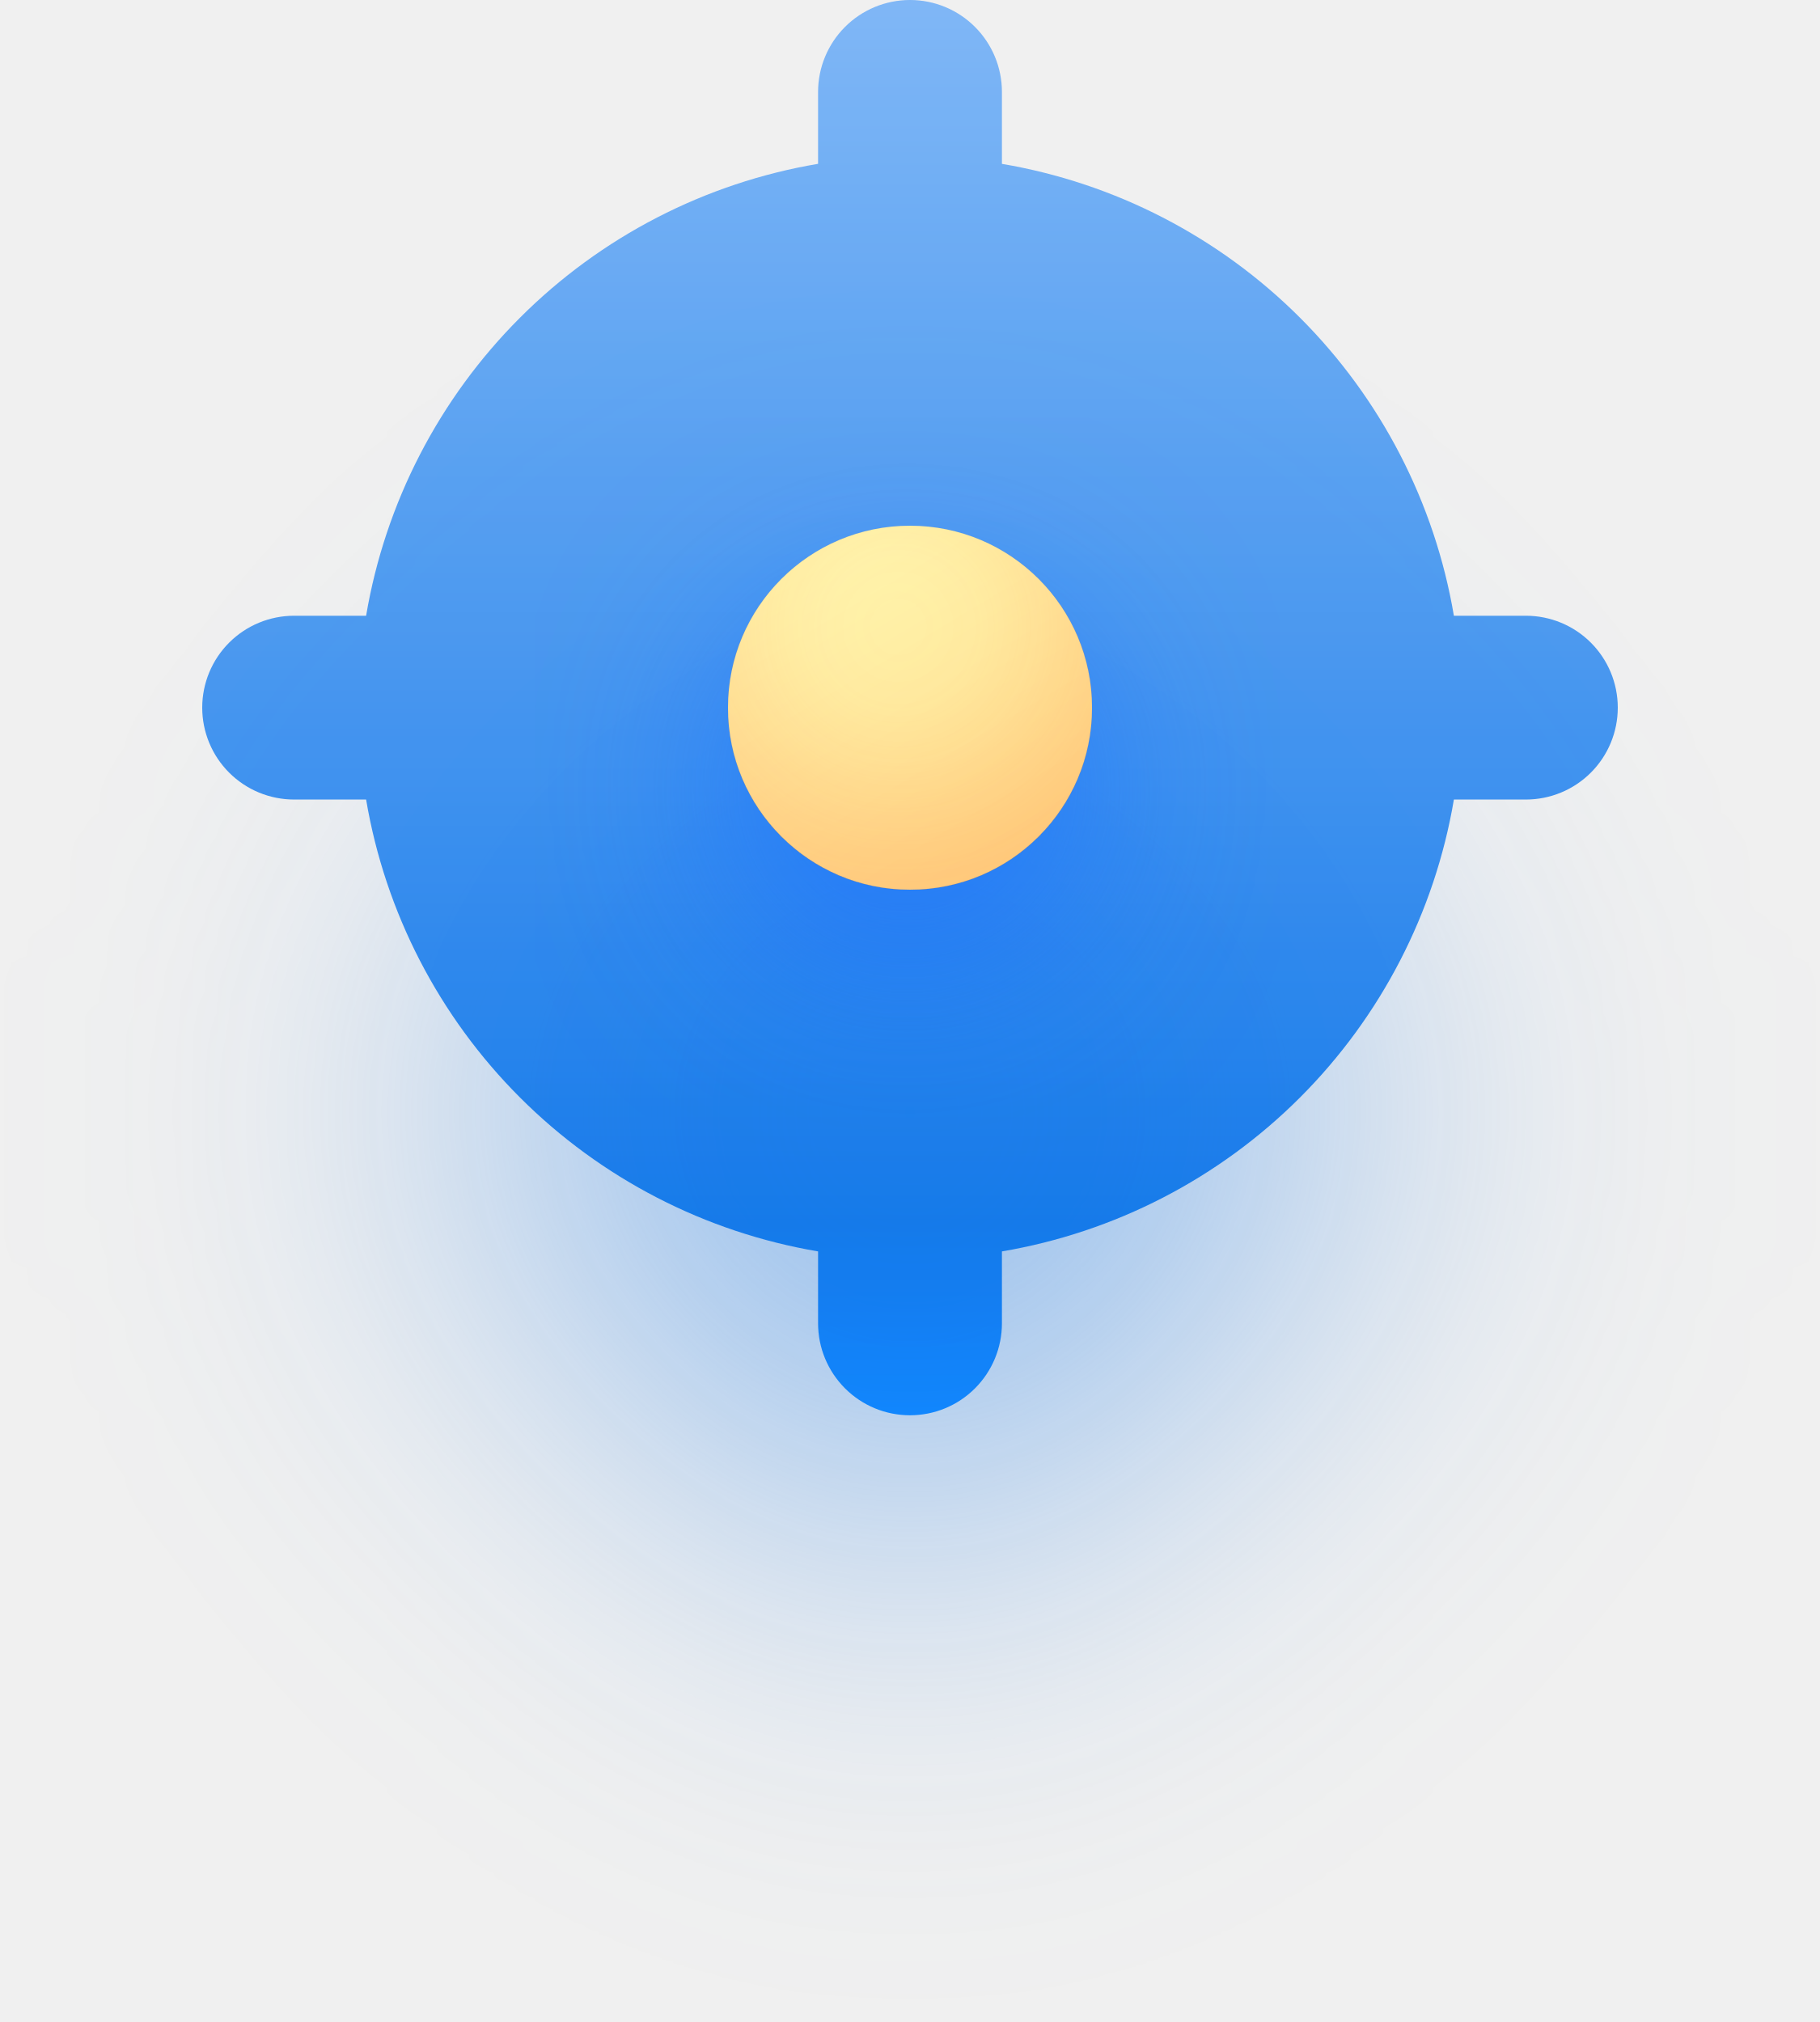
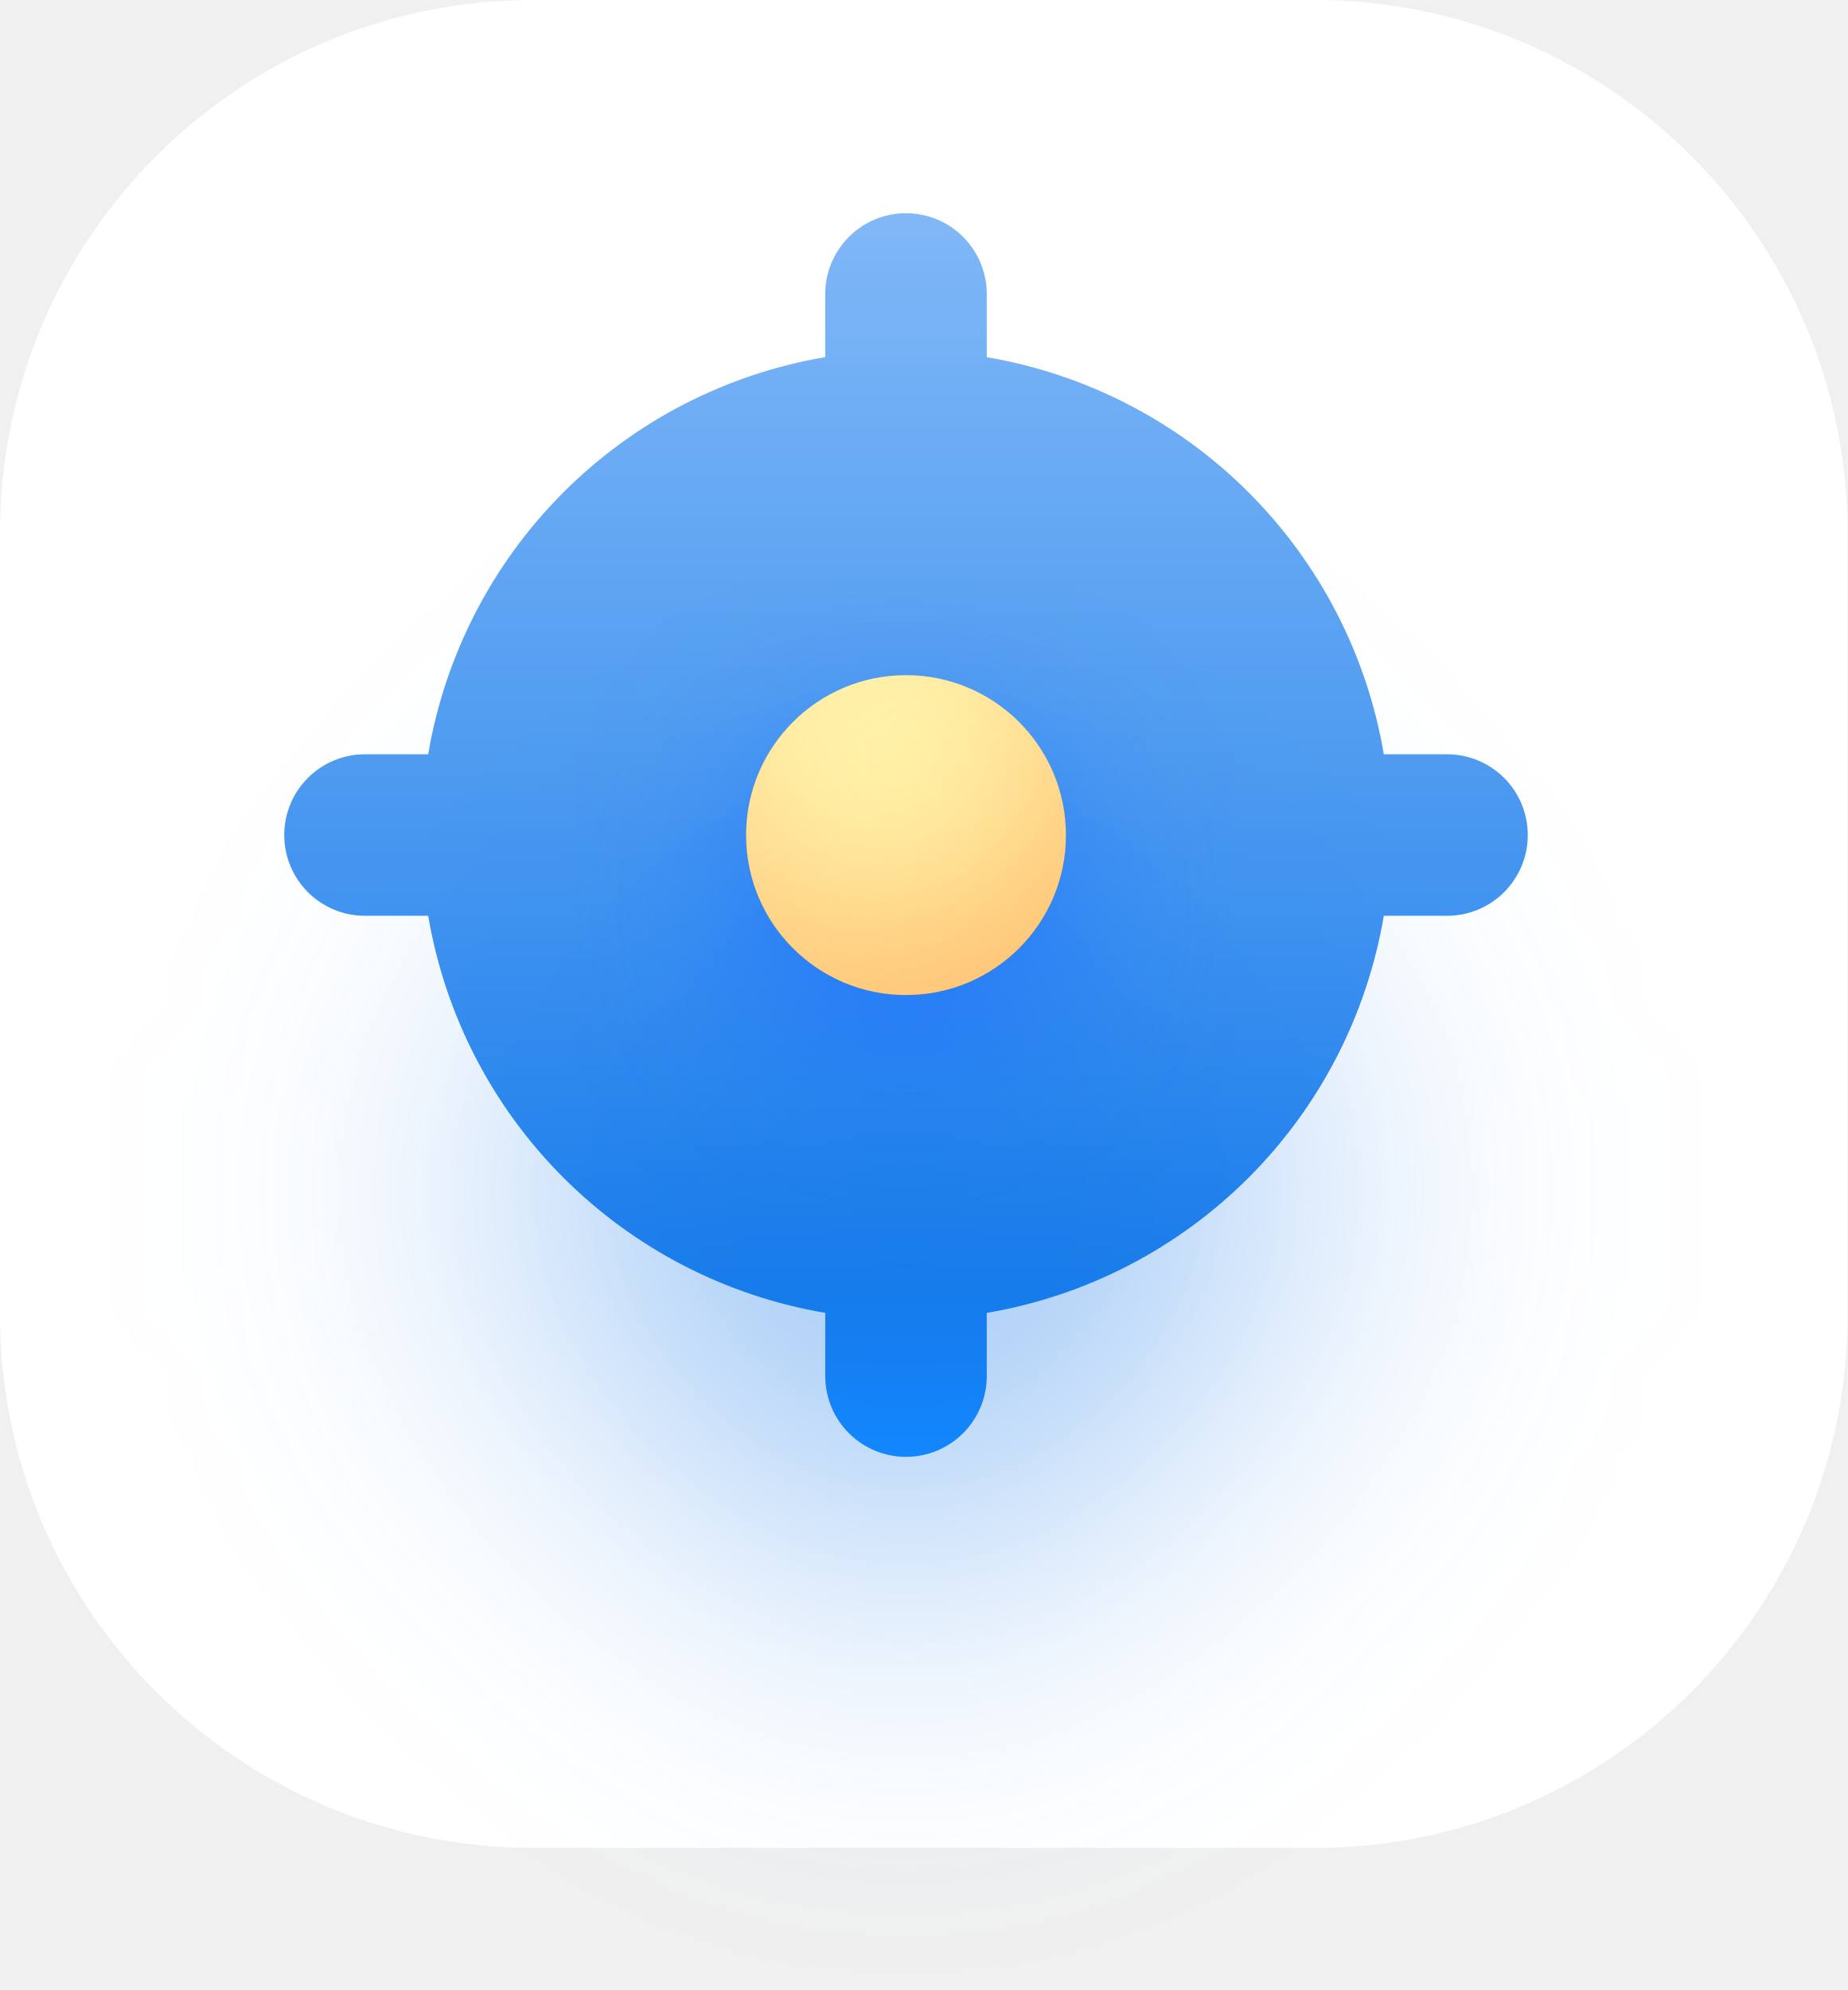
- <svg xmlns="http://www.w3.org/2000/svg" width="45" height="50" viewBox="0 0 45 50" fill="none">
-   <g filter="url(#filter0_f_8_264)">
-     <path fill-rule="evenodd" clip-rule="evenodd" d="M29.387 20.612C27.957 19.182 26.118 18.232 24.123 17.894V16.623C24.123 16.193 23.952 15.78 23.648 15.476C23.343 15.171 22.931 15 22.5 15C22.069 15 21.657 15.171 21.352 15.476C21.048 15.78 20.877 16.193 20.877 16.623V17.893C18.882 18.231 17.043 19.181 15.612 20.611C14.182 22.041 13.232 23.881 12.894 25.875H11.623C11.193 25.875 10.78 26.047 10.476 26.351C10.171 26.655 10 27.068 10 27.499C10 27.93 10.171 28.342 10.476 28.647C10.78 28.951 11.193 29.122 11.623 29.122H12.894C13.232 31.116 14.182 32.956 15.613 34.386C17.043 35.816 18.883 36.766 20.877 37.104V38.374C20.877 38.805 21.048 39.218 21.352 39.522C21.657 39.827 22.069 39.998 22.5 39.998C22.931 39.998 23.343 39.827 23.648 39.522C23.952 39.218 24.123 38.805 24.123 38.374V37.104C26.117 36.766 27.957 35.816 29.387 34.386C30.818 32.956 31.768 31.116 32.106 29.122H33.377C33.807 29.122 34.22 28.951 34.525 28.647C34.829 28.342 35 27.93 35 27.499C35 27.068 34.829 26.655 34.525 26.351C34.22 26.047 33.807 25.875 33.377 25.875H32.106C31.768 23.881 30.818 22.042 29.387 20.612Z" fill="#2D87EB" fill-opacity="0.45" />
+ <svg xmlns="http://www.w3.org/2000/svg" width="52" height="56" viewBox="0 0 52 56" fill="none">
+   <rect width="52" height="52" rx="15" fill="white" />
+   <g filter="url(#filter0_f_116_25)">
+     <path fill-rule="evenodd" clip-rule="evenodd" d="M32.388 26.612C30.957 25.182 29.118 24.232 27.123 23.894V22.623C27.123 22.193 26.952 21.78 26.648 21.476C26.343 21.171 25.931 21 25.5 21C25.069 21 24.657 21.171 24.352 21.476C24.048 21.78 23.877 22.193 23.877 22.623V23.893C21.882 24.231 20.043 25.181 18.612 26.611C17.182 28.041 16.232 29.881 15.894 31.875H14.623C14.193 31.875 13.78 32.047 13.476 32.351C13.171 32.656 13 33.068 13 33.499C13 33.929 13.171 34.342 13.476 34.647C13.78 34.951 14.193 35.122 14.623 35.122H15.894C16.232 37.116 17.182 38.956 18.613 40.386C20.043 41.816 21.883 42.766 23.877 43.104V44.374C23.877 44.805 24.048 45.218 24.352 45.522C24.657 45.827 25.069 45.998 25.5 45.998C25.931 45.998 26.343 45.827 26.648 45.522C26.952 45.218 27.123 44.805 27.123 44.374V43.104C29.117 42.766 30.957 41.816 32.387 40.386C33.818 38.956 34.768 37.116 35.106 35.122H36.377C36.807 35.122 37.22 34.951 37.525 34.647C37.829 34.342 38 33.929 38 33.499C38 33.068 37.829 32.656 37.525 32.351C37.22 32.047 36.807 31.875 36.377 31.875H35.106C34.768 29.881 33.818 28.042 32.388 26.612Z" fill="#2D87EB" fill-opacity="0.45" />
  </g>
-   <path opacity="0.91" fill-rule="evenodd" clip-rule="evenodd" d="M32.143 7.856C30.14 5.854 27.565 4.525 24.773 4.052V2.273C24.773 1.67 24.533 1.092 24.107 0.666C23.681 0.239 23.103 0 22.5 0C21.897 0 21.319 0.239 20.893 0.666C20.467 1.092 20.227 1.67 20.227 2.273V4.051C17.435 4.523 14.859 5.853 12.857 7.856C10.855 9.858 9.525 12.434 9.052 15.226H7.273C6.67 15.226 6.092 15.465 5.666 15.891C5.239 16.318 5 16.896 5 17.498C5 18.101 5.239 18.679 5.666 19.106C6.092 19.532 6.67 19.771 7.273 19.771H9.052C9.525 22.563 10.855 25.138 12.858 27.14C14.86 29.142 17.436 30.472 20.227 30.945V32.724C20.227 33.327 20.467 33.905 20.893 34.331C21.319 34.758 21.897 34.997 22.5 34.997C23.103 34.997 23.681 34.758 24.107 34.331C24.533 33.905 24.773 33.327 24.773 32.724V30.945C27.564 30.472 30.14 29.142 32.142 27.14C34.145 25.138 35.475 22.563 35.948 19.771H37.727C38.33 19.771 38.908 19.532 39.334 19.106C39.761 18.679 40 18.101 40 17.498C40 16.896 39.761 16.318 39.334 15.891C38.908 15.465 38.33 15.226 37.727 15.226H35.948C35.475 12.434 34.145 9.859 32.143 7.856Z" fill="url(#paint0_linear_8_264)" />
-   <g filter="url(#filter1_di_8_264)">
-     <circle cx="22.5" cy="17.5" r="4.5" fill="url(#paint1_linear_8_264)" />
+   <path opacity="0.91" fill-rule="evenodd" clip-rule="evenodd" d="M35.143 13.857C33.14 11.854 30.565 10.525 27.773 10.052V8.273C27.773 7.67 27.533 7.092 27.107 6.666C26.681 6.239 26.103 6 25.5 6C24.897 6 24.319 6.239 23.893 6.666C23.467 7.092 23.227 7.67 23.227 8.273V10.05C20.435 10.523 17.859 11.853 15.857 13.856C13.855 15.858 12.525 18.434 12.052 21.226H10.273C9.67 21.226 9.092 21.465 8.666 21.891C8.239 22.318 8 22.896 8 23.498C8 24.101 8.239 24.679 8.666 25.106C9.092 25.532 9.67 25.771 10.273 25.771H12.052C12.525 28.563 13.855 31.138 15.858 33.14C17.86 35.142 20.436 36.472 23.227 36.945V38.724C23.227 39.327 23.467 39.905 23.893 40.331C24.319 40.758 24.897 40.997 25.5 40.997C26.103 40.997 26.681 40.758 27.107 40.331C27.533 39.905 27.773 39.327 27.773 38.724V36.945C30.564 36.472 33.14 35.142 35.142 33.14C37.145 31.138 38.475 28.563 38.948 25.771H40.727C41.33 25.771 41.908 25.532 42.334 25.106C42.761 24.679 43 24.101 43 23.498C43 22.896 42.761 22.318 42.334 21.891C41.908 21.465 41.33 21.226 40.727 21.226H38.948C38.475 18.434 37.145 15.859 35.143 13.857Z" fill="url(#paint0_linear_116_25)" />
+   <g filter="url(#filter1_di_116_25)">
+     <circle cx="25.5" cy="23.5" r="4.5" fill="url(#paint1_linear_116_25)" />
  </g>
  <defs>
-     <filter id="filter0_f_8_264" x="0" y="5" width="45" height="44.998" filterUnits="userSpaceOnUse" color-interpolation-filters="sRGB">
+     <filter id="filter0_f_116_25" x="3" y="11" width="45" height="44.998" filterUnits="userSpaceOnUse" color-interpolation-filters="sRGB">
      <feFlood flood-opacity="0" result="BackgroundImageFix" />
      <feBlend mode="normal" in="SourceGraphic" in2="BackgroundImageFix" result="shape" />
-       <feGaussianBlur stdDeviation="5" result="effect1_foregroundBlur_8_264" />
+       <feGaussianBlur stdDeviation="5" result="effect1_foregroundBlur_116_25" />
    </filter>
-     <filter id="filter1_di_8_264" x="13.23" y="10.3" width="18.4" height="18.4" filterUnits="userSpaceOnUse" color-interpolation-filters="sRGB">
+     <filter id="filter1_di_116_25" x="16.23" y="16.3" width="18.4" height="18.4" filterUnits="userSpaceOnUse" color-interpolation-filters="sRGB">
      <feFlood flood-opacity="0" result="BackgroundImageFix" />
      <feColorMatrix in="SourceAlpha" type="matrix" values="0 0 0 0 0 0 0 0 0 0 0 0 0 0 0 0 0 0 127 0" result="hardAlpha" />
      <feOffset dx="-0.07" dy="2" />
      <feGaussianBlur stdDeviation="2.35" />
      <feComposite in2="hardAlpha" operator="out" />
      <feColorMatrix type="matrix" values="0 0 0 0 0.122 0 0 0 0 0.459 0 0 0 0 0.992 0 0 0 0.75 0" />
-       <feBlend mode="normal" in2="BackgroundImageFix" result="effect1_dropShadow_8_264" />
-       <feBlend mode="normal" in="SourceGraphic" in2="effect1_dropShadow_8_264" result="shape" />
+       <feBlend mode="normal" in2="BackgroundImageFix" result="effect1_dropShadow_116_25" />
+       <feBlend mode="normal" in="SourceGraphic" in2="effect1_dropShadow_116_25" result="shape" />
      <feColorMatrix in="SourceAlpha" type="matrix" values="0 0 0 0 0 0 0 0 0 0 0 0 0 0 0 0 0 0 127 0" result="hardAlpha" />
      <feOffset dx="-0.29" dy="-2" />
      <feGaussianBlur stdDeviation="2" />
      <feComposite in2="hardAlpha" operator="arithmetic" k2="-1" k3="1" />
      <feColorMatrix type="matrix" values="0 0 0 0 1 0 0 0 0 0.38 0 0 0 0 0.075 0 0 0 0.22 0" />
-       <feBlend mode="normal" in2="shape" result="effect2_innerShadow_8_264" />
+       <feBlend mode="normal" in2="shape" result="effect2_innerShadow_116_25" />
    </filter>
-     <linearGradient id="paint0_linear_8_264" x1="22.5" y1="0" x2="22.5" y2="34.997" gradientUnits="userSpaceOnUse">
+     <linearGradient id="paint0_linear_116_25" x1="25.5" y1="6" x2="25.5" y2="40.997" gradientUnits="userSpaceOnUse">
      <stop stop-color="#74B1F6" />
      <stop offset="0.865" stop-color="#0772E9" />
      <stop offset="1" stop-color="#007EFF" />
    </linearGradient>
-     <linearGradient id="paint1_linear_8_264" x1="20" y1="14" x2="24.5" y2="21.5" gradientUnits="userSpaceOnUse">
+     <linearGradient id="paint1_linear_116_25" x1="23" y1="20" x2="27.5" y2="27.5" gradientUnits="userSpaceOnUse">
      <stop stop-color="#FFF7AF" />
      <stop offset="1" stop-color="#FFE193" />
    </linearGradient>
  </defs>
</svg>
